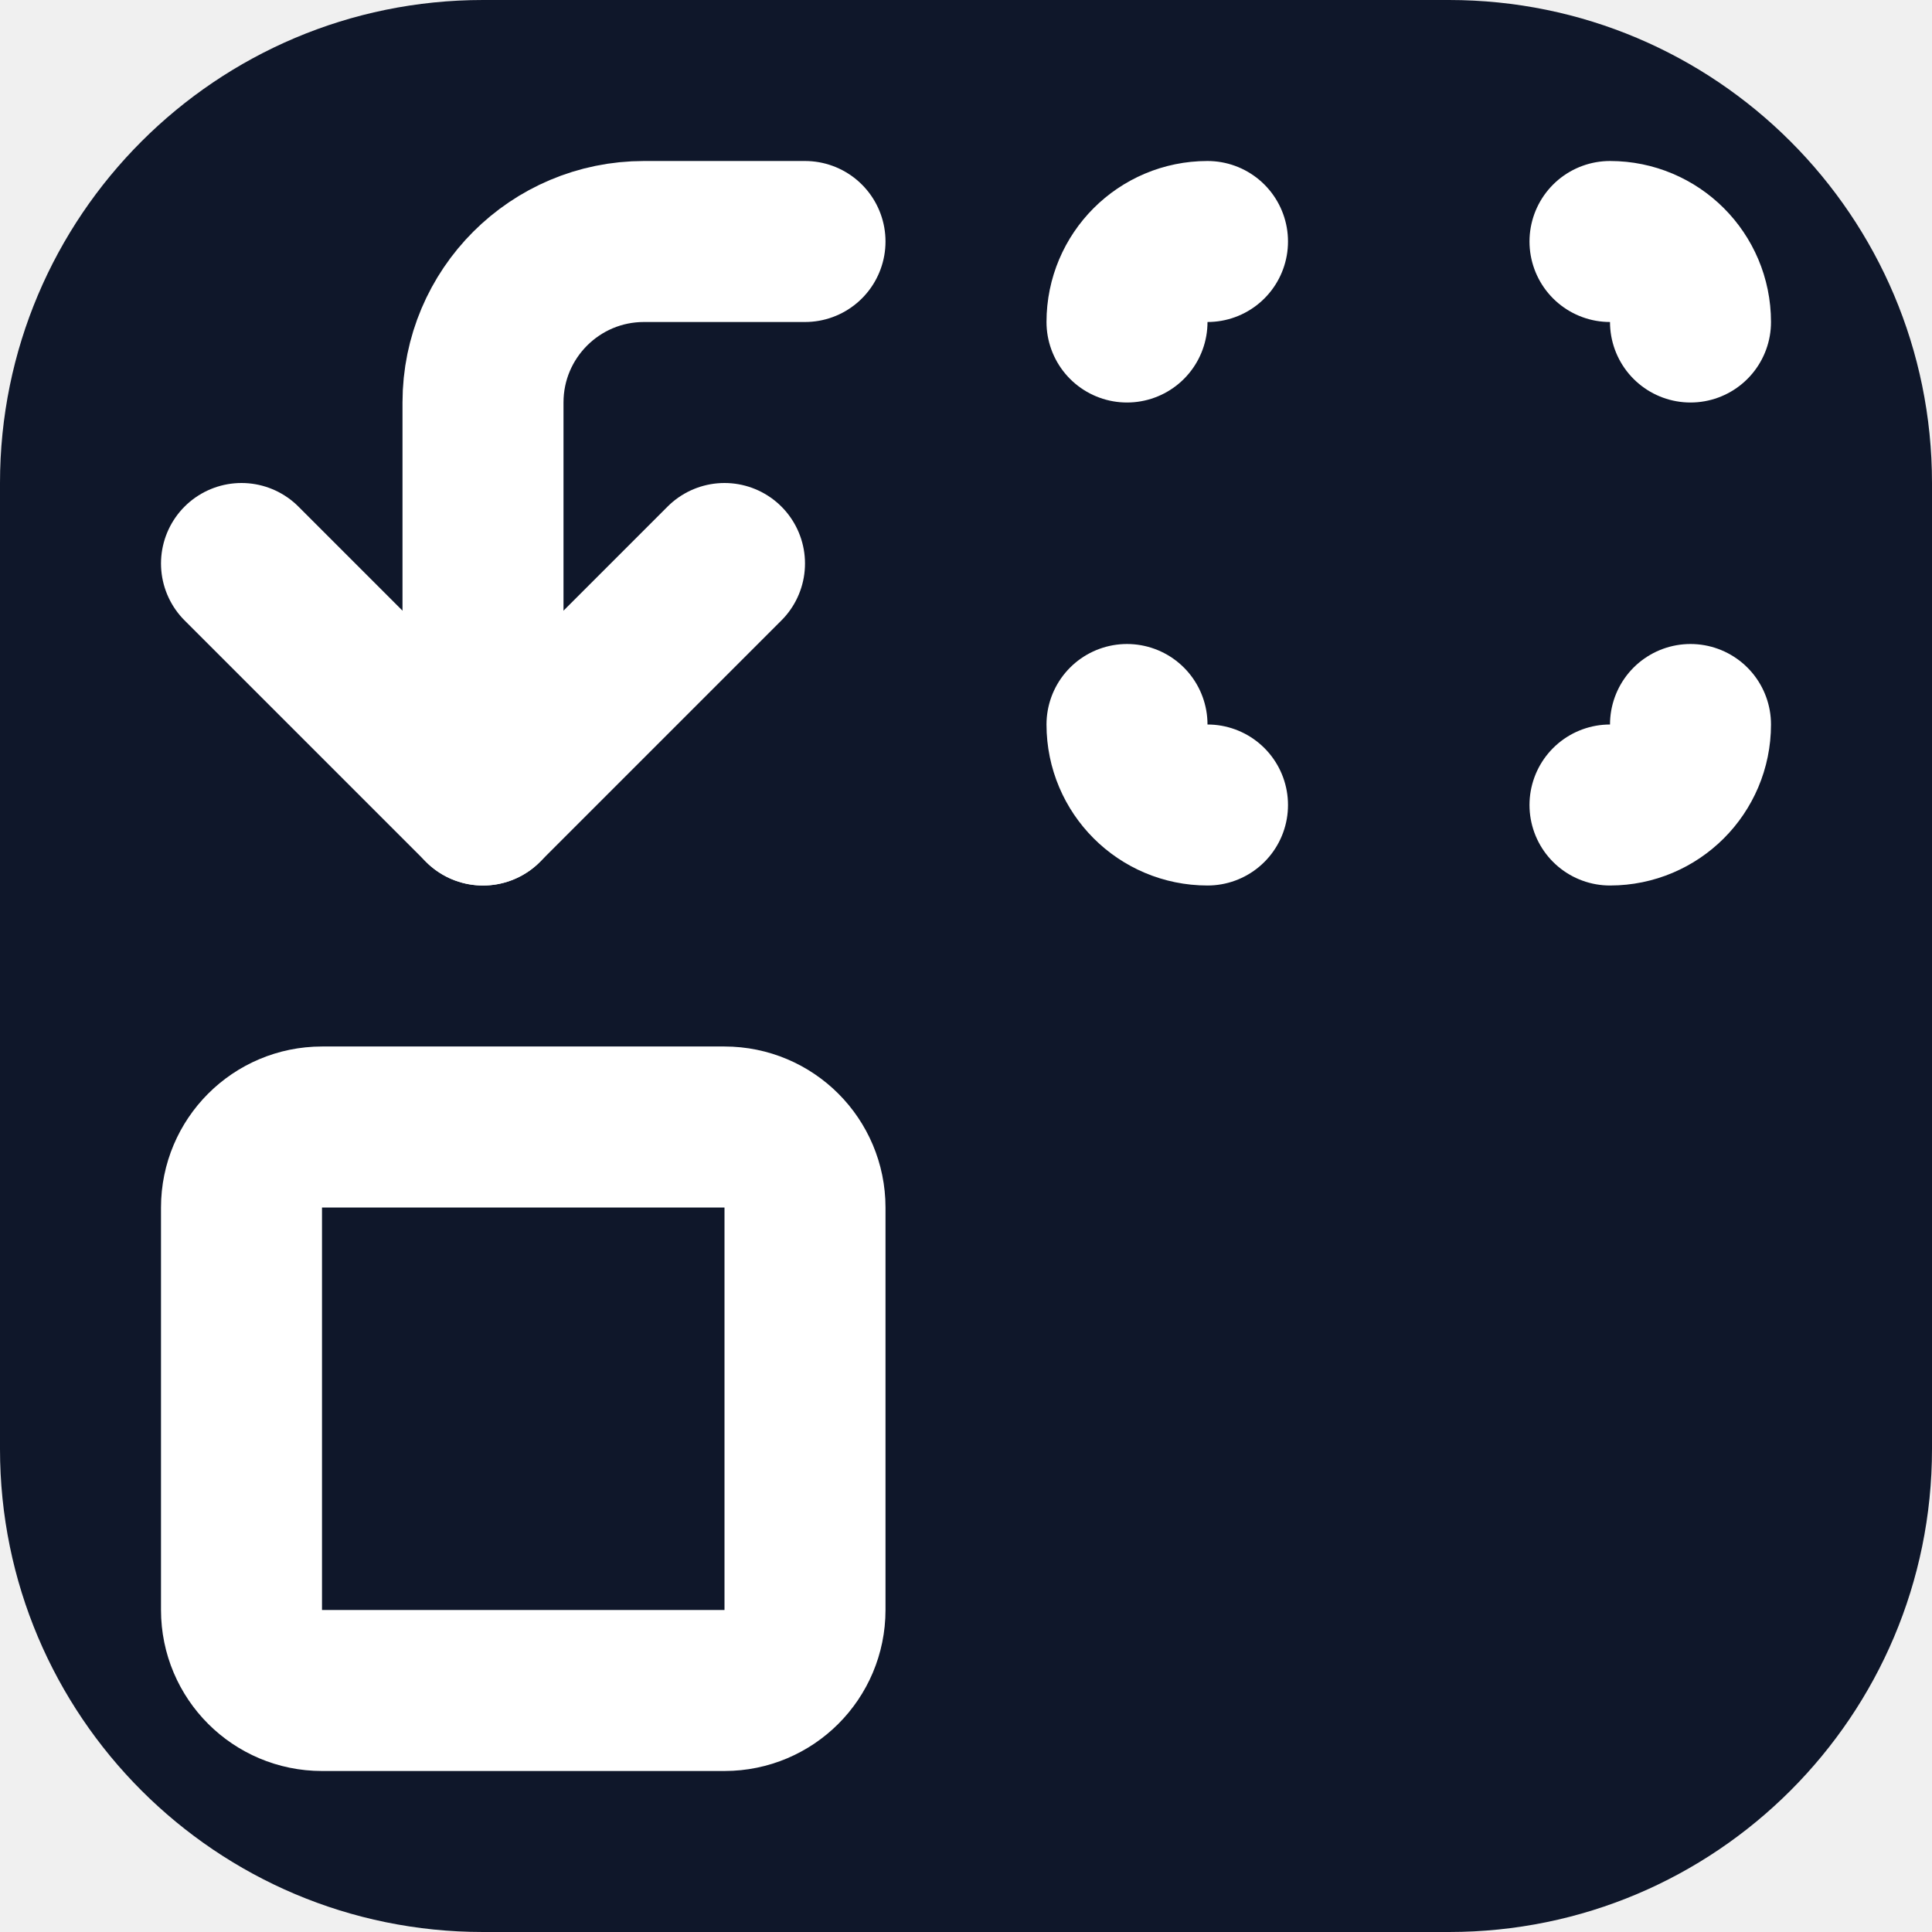
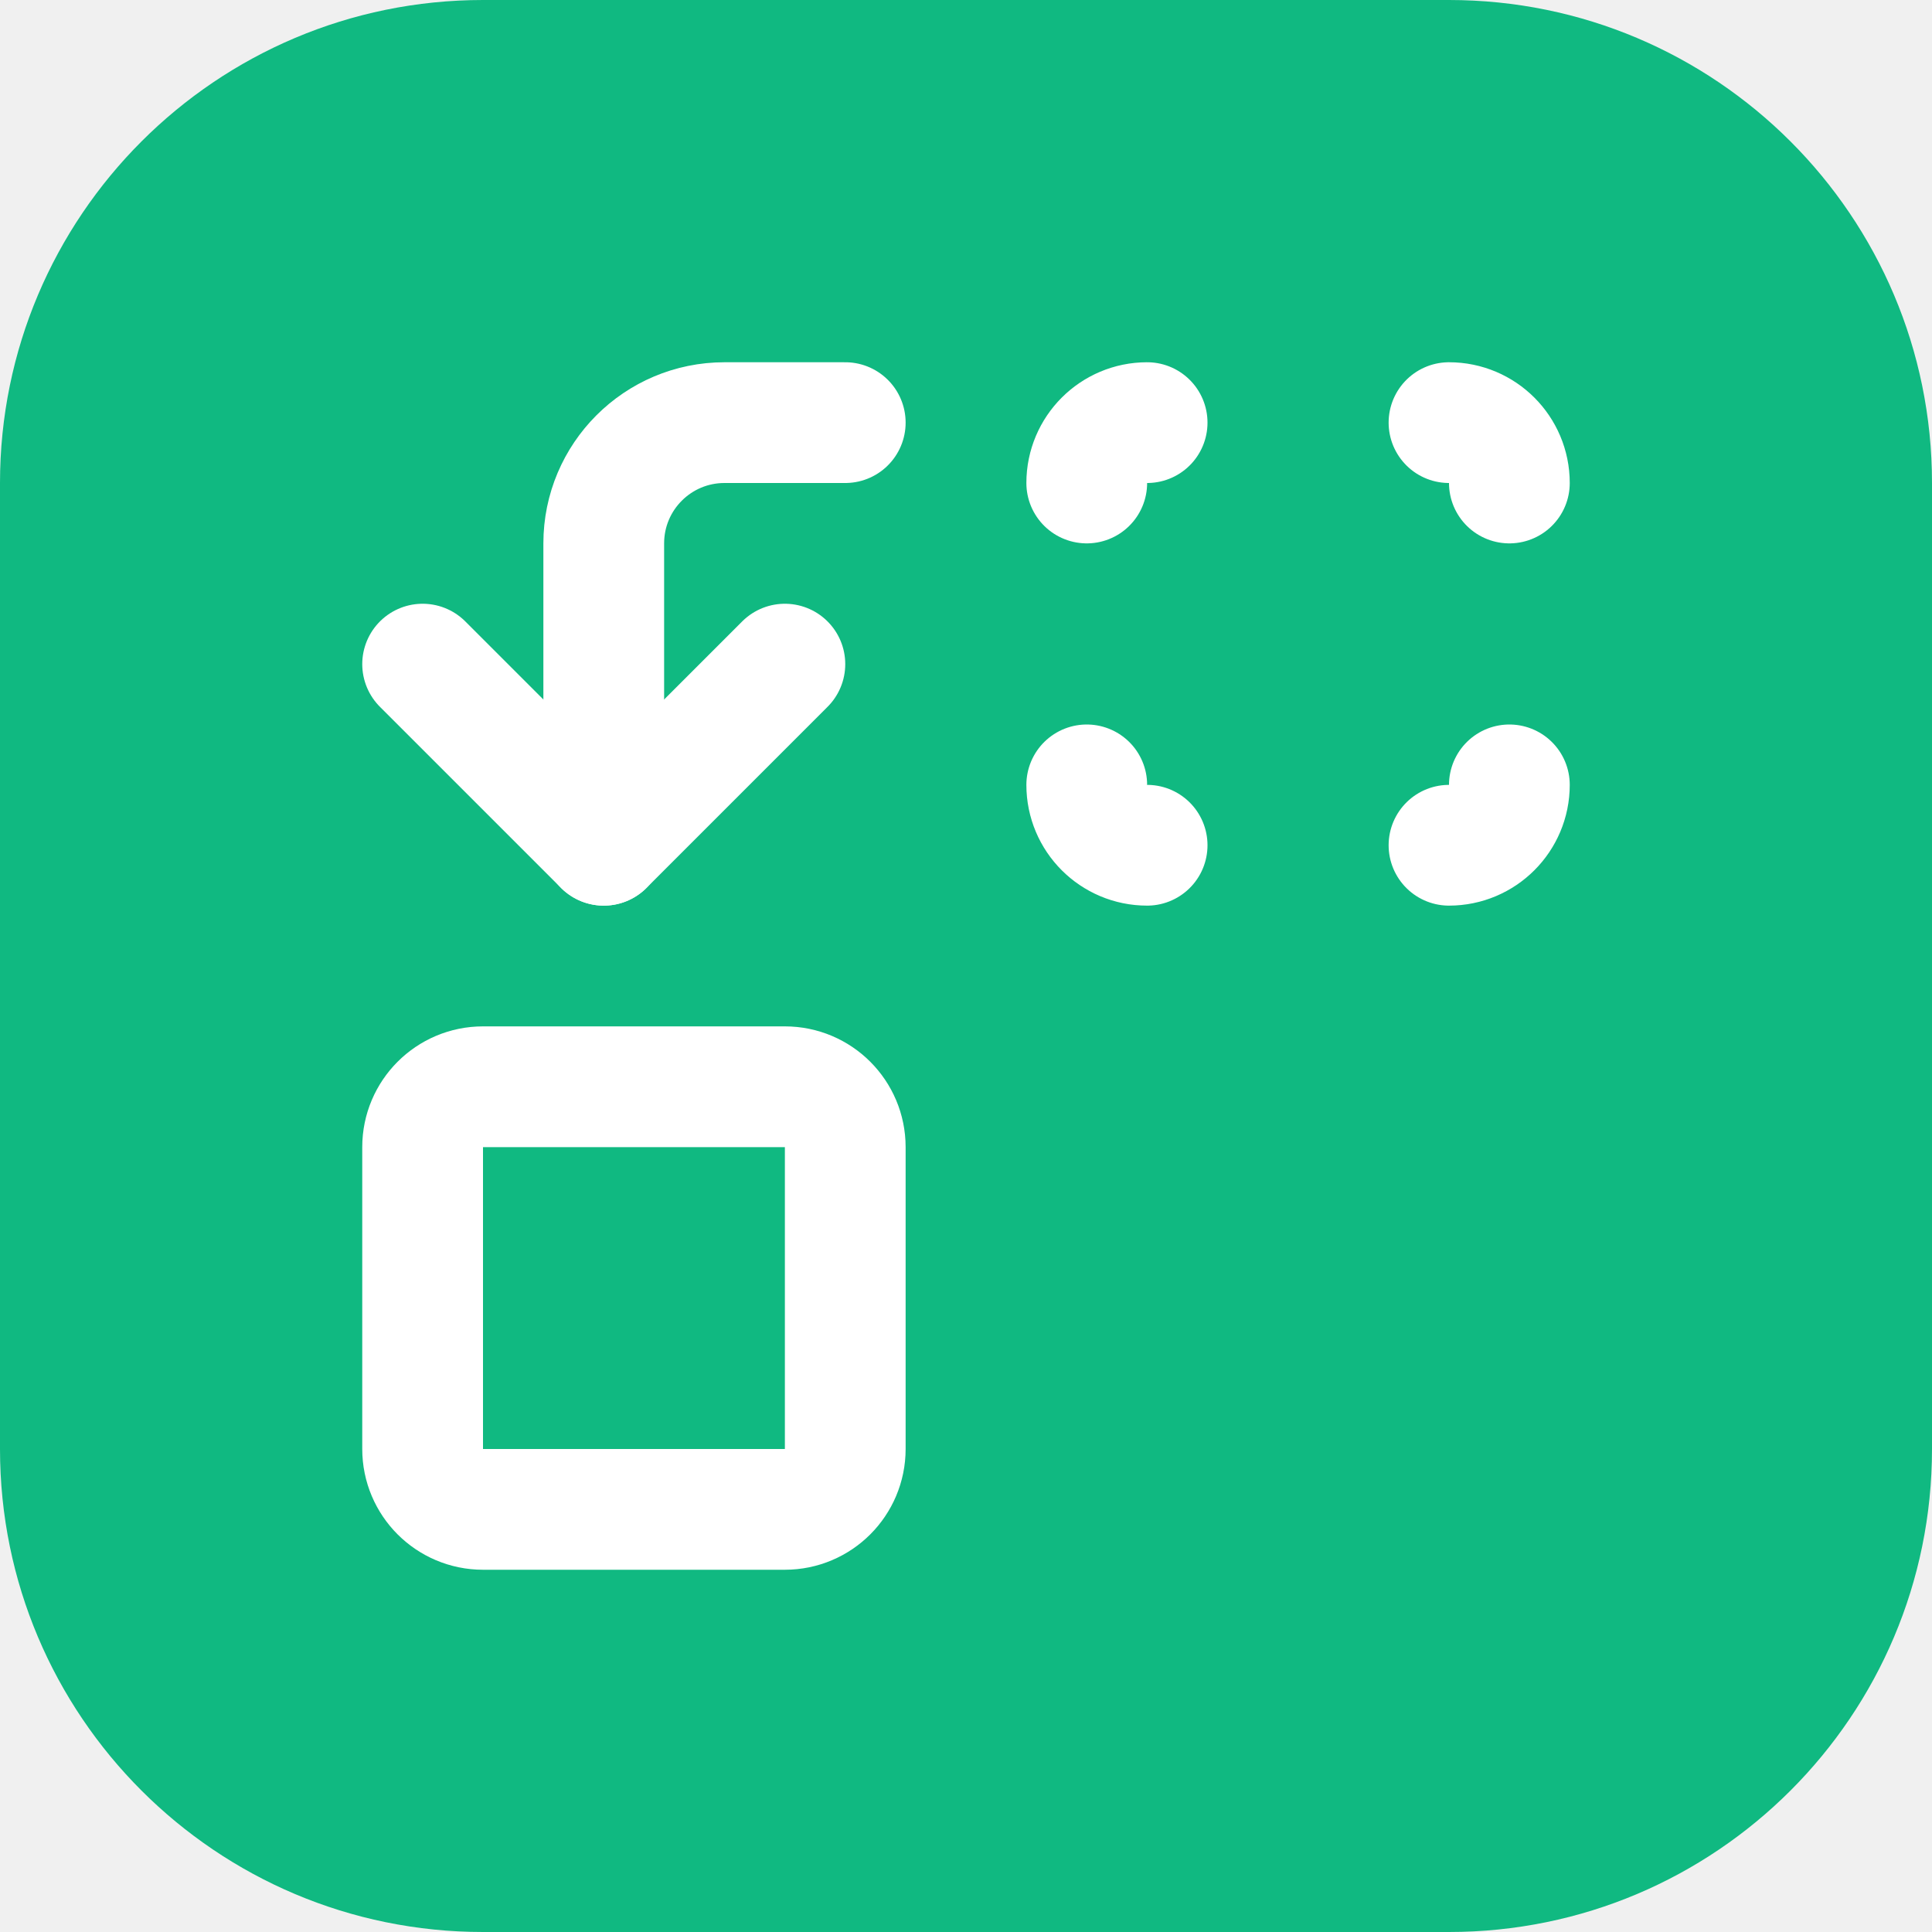
- <svg xmlns="http://www.w3.org/2000/svg" viewBox="0 0 24 24" width="100%" height="100%">
-   <rect width="24" height="24" rx="6" fill="#0f172a" />
-   <g fill="none" stroke="#ffffff" stroke-width="2" stroke-linecap="round" stroke-linejoin="round">
+ <svg xmlns="http://www.w3.org/2000/svg" viewBox="0 0 24 24" width="24" height="24">
+   <rect width="24" height="24" rx="6" fill="#10b981" />
+   <g fill="none" stroke="#ffffff" stroke-width="2" stroke-linecap="round" stroke-linejoin="round" transform="translate(3, 3) scale(0.75)">
    <path d="M14 4a1 1 0 0 1 1-1" />
    <path d="M15 10a1 1 0 0 1-1-1" />
    <path d="M21 4a1 1 0 0 0-1-1" />
    <path d="M21 9a1 1 0 0 1-1 1" />
    <path d="m3 7 3 3 3-3" />
    <path d="M6 10V5a2 2 0 0 1 2-2h2" />
    <rect x="3" y="14" width="7" height="7" rx="1" />
  </g>
</svg>
